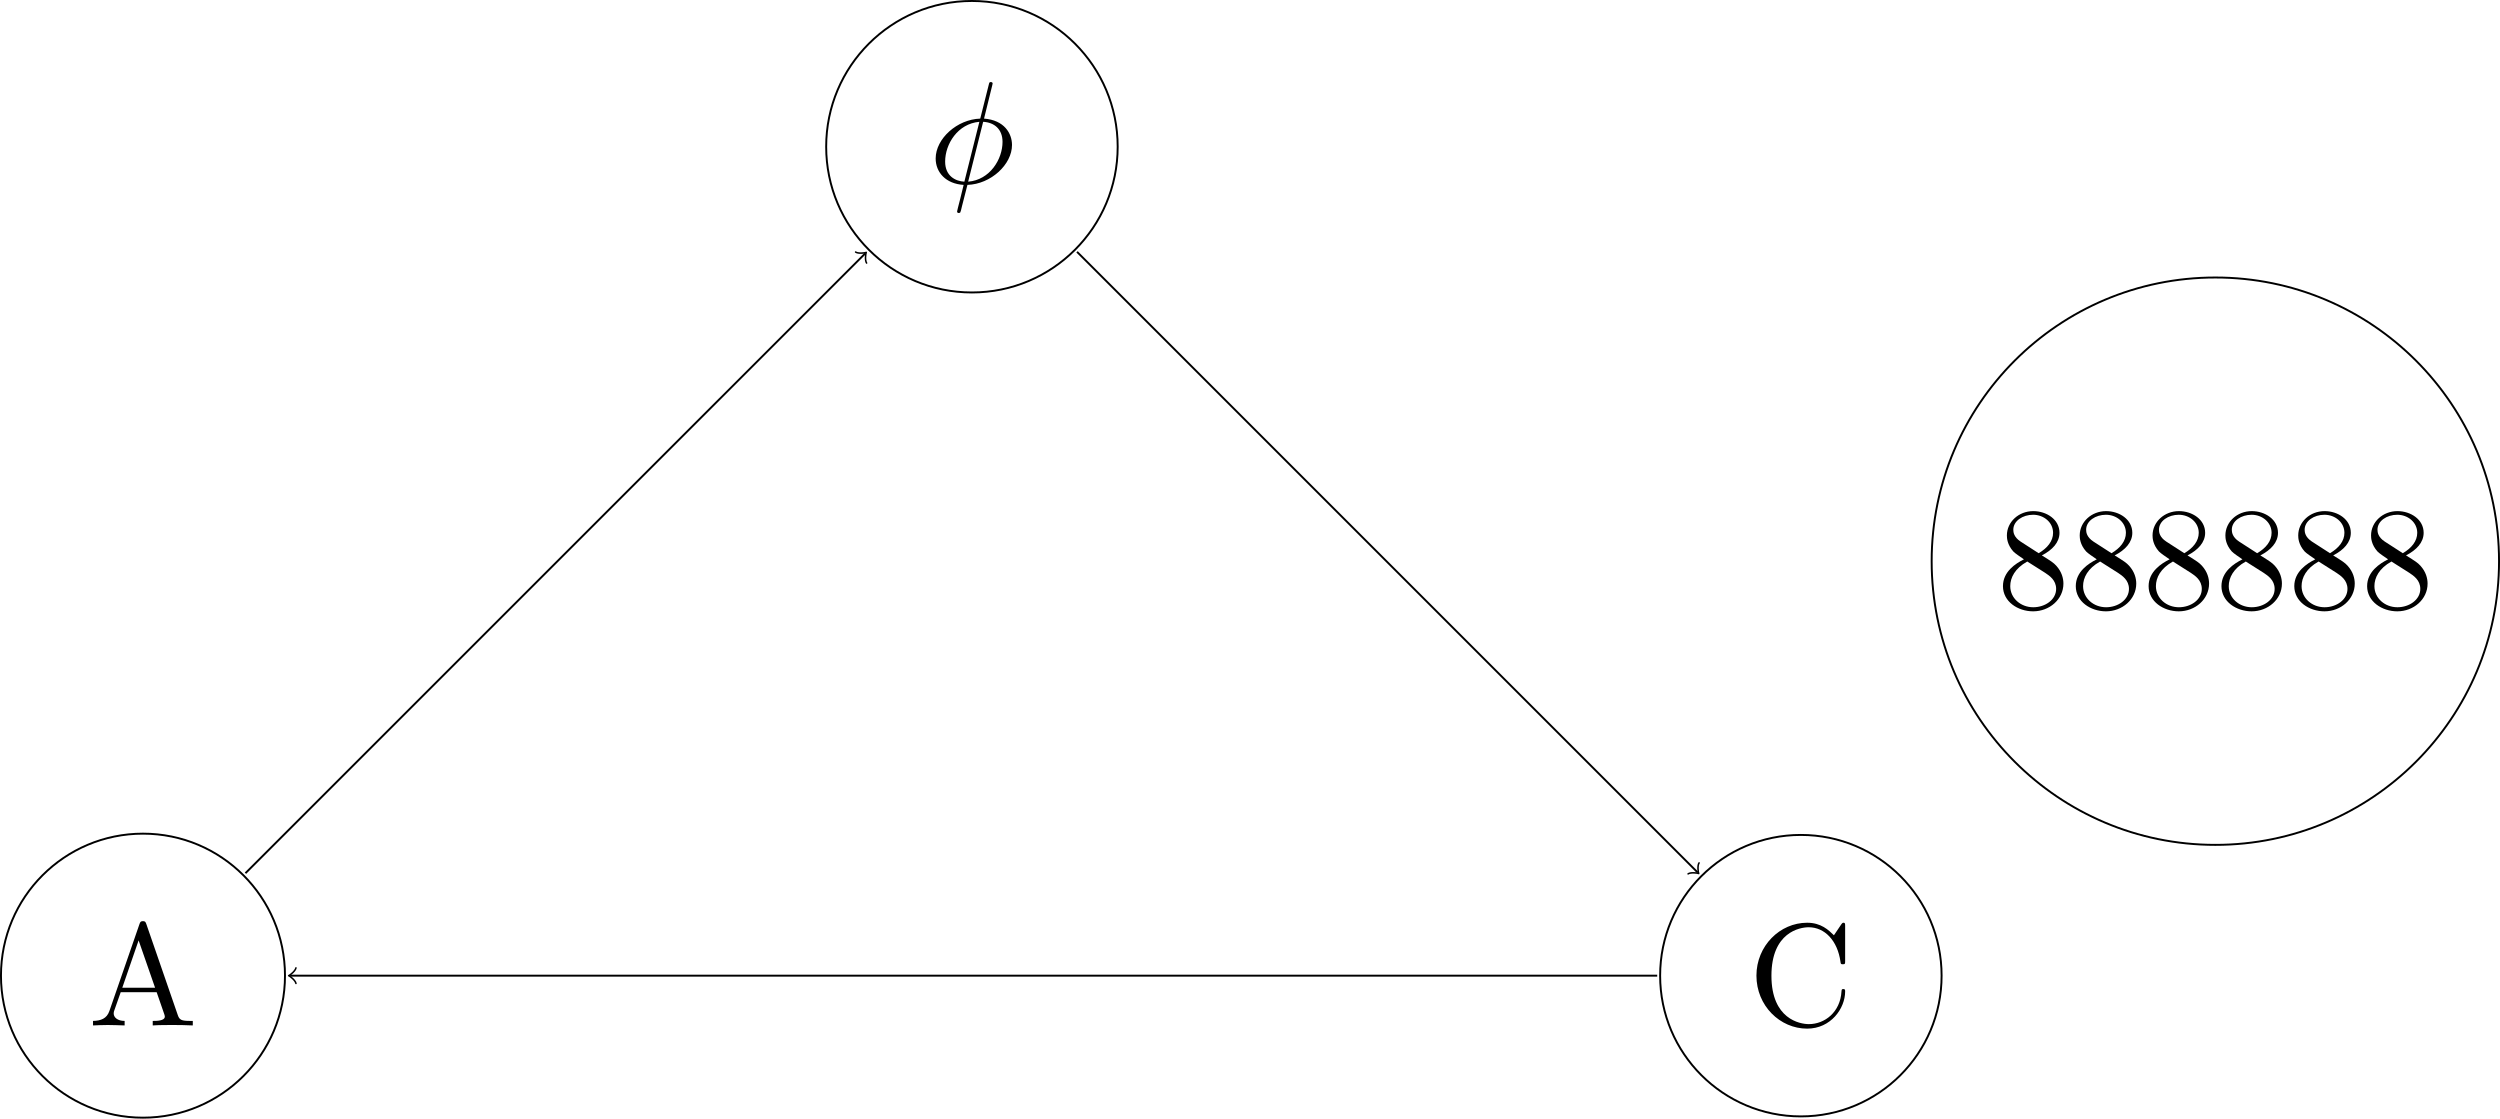
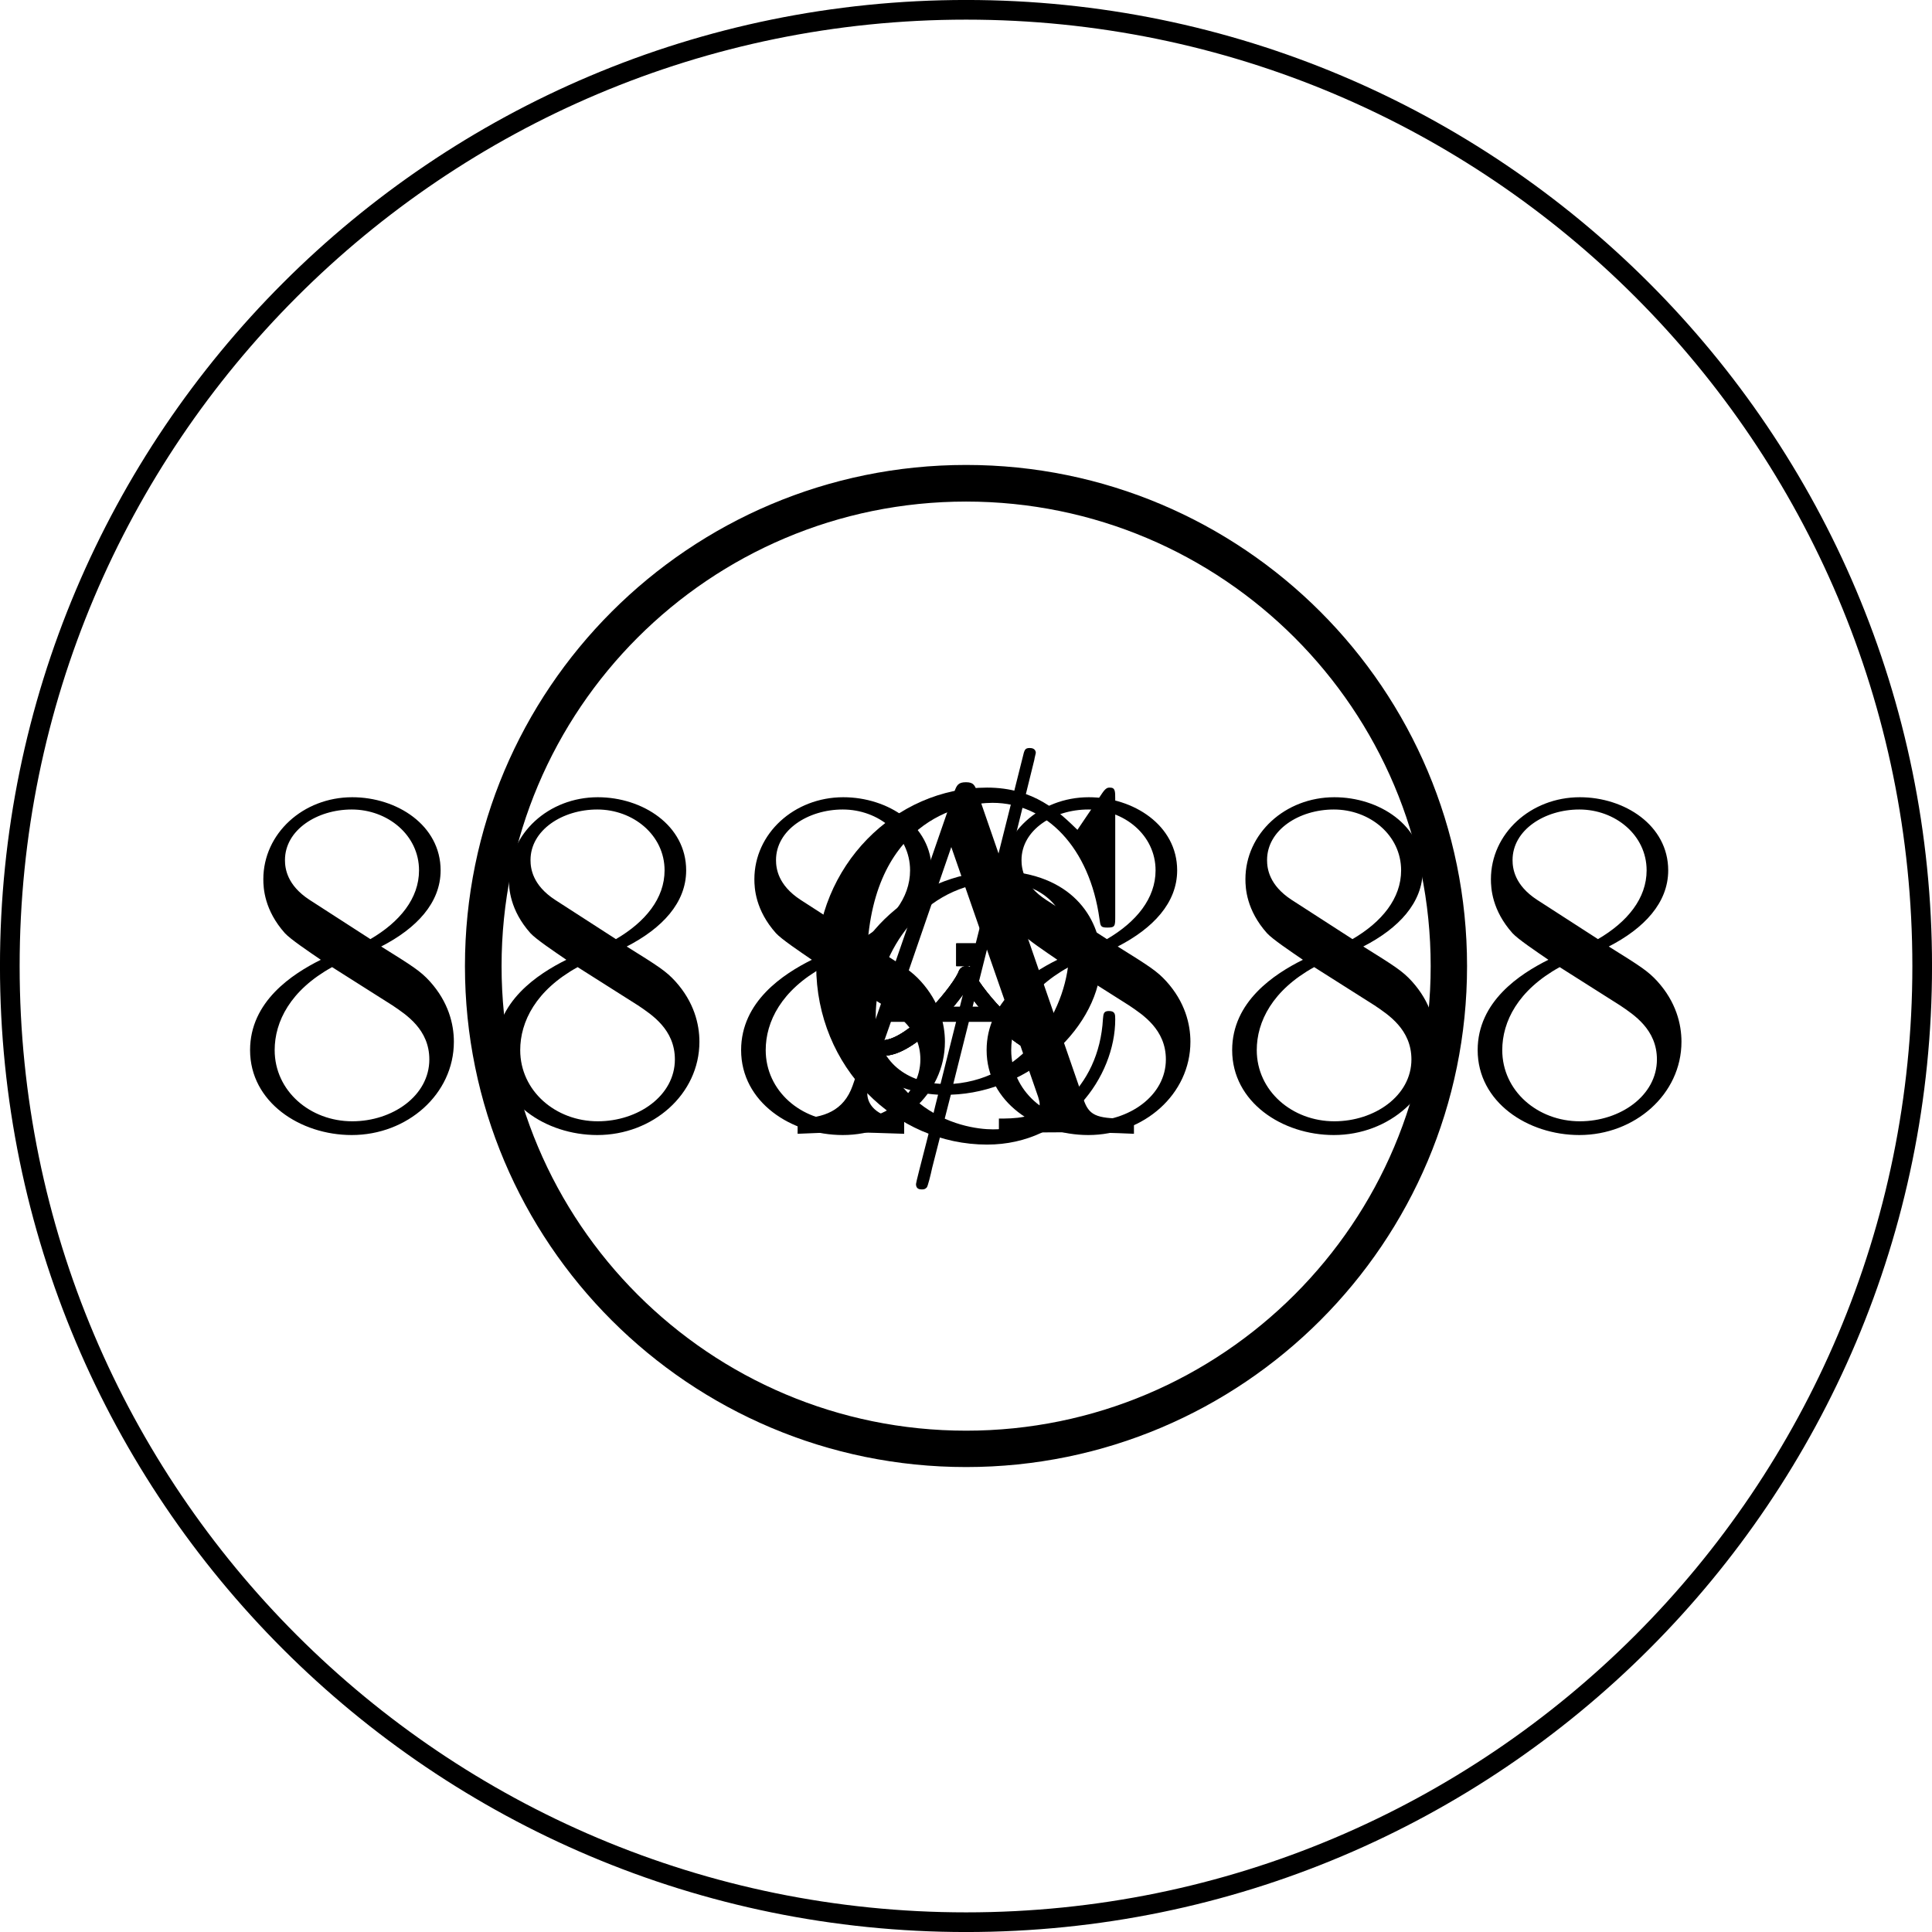
- <svg xmlns="http://www.w3.org/2000/svg" xmlns:xlink="http://www.w3.org/1999/xlink" version="1.1" width="512.942pt" height="229.52pt" viewBox="-72 -72.004 512.942 229.52">
+ <svg xmlns="http://www.w3.org/2000/svg" xmlns:xlink="http://www.w3.org/1999/xlink" version="1.1" width="39.199pt" height="39.199pt" viewBox="-72 -72 39.199 39.199">
  <defs>
    <path id="g0-30" d="M4.354-6.675C4.354-6.695 4.384-6.804 4.384-6.814S4.384-6.914 4.264-6.914C4.164-6.914 4.154-6.884 4.115-6.715L3.537-4.413C1.953-4.364 .488-3.039 .488-1.684C.488-.737 1.186 .05 2.401 .12C2.321 .428 2.252 .747 2.172 1.056C2.052 1.524 1.953 1.903 1.953 1.933C1.953 2.032 2.022 2.042 2.072 2.042S2.142 2.032 2.172 2.002C2.192 1.983 2.252 1.743 2.281 1.604L2.66 .12C4.264 .07 5.709-1.275 5.709-2.61C5.709-3.397 5.181-4.314 3.796-4.413L4.354-6.675ZM2.451-.1C1.853-.13 1.136-.478 1.136-1.474C1.136-2.67 1.993-4.065 3.477-4.194L2.451-.1ZM3.736-4.194C4.493-4.154 5.061-3.696 5.061-2.819C5.061-1.644 4.204-.219 2.71-.1L3.736-4.194Z" />
    <path id="g1-56" d="M1.624-4.553C1.166-4.852 1.126-5.191 1.126-5.36C1.126-5.968 1.773-6.386 2.481-6.386C3.208-6.386 3.846-5.868 3.846-5.151C3.846-4.583 3.457-4.105 2.859-3.756L1.624-4.553ZM3.078-3.606C3.796-3.975 4.284-4.493 4.284-5.151C4.284-6.067 3.397-6.635 2.491-6.635C1.494-6.635 .687-5.898 .687-4.971C.687-4.792 .707-4.344 1.126-3.875C1.235-3.756 1.604-3.507 1.853-3.337C1.275-3.049 .418-2.491 .418-1.504C.418-.448 1.435 .219 2.481 .219C3.606 .219 4.553-.608 4.553-1.674C4.553-2.032 4.443-2.481 4.065-2.899C3.875-3.108 3.716-3.208 3.078-3.606ZM2.082-3.188L3.308-2.411C3.587-2.222 4.055-1.923 4.055-1.315C4.055-.578 3.308-.06 2.491-.06C1.634-.06 .917-.677 .917-1.504C.917-2.082 1.235-2.72 2.082-3.188Z" />
    <path id="g1-65" d="M3.965-6.934C3.915-7.064 3.895-7.133 3.736-7.133S3.547-7.073 3.497-6.934L1.435-.976C1.255-.468 .857-.319 .319-.309V0C.548-.01 .976-.03 1.335-.03C1.644-.03 2.162-.01 2.481 0V-.309C1.983-.309 1.733-.558 1.733-.817C1.733-.847 1.743-.946 1.753-.966L2.212-2.271H4.672L5.2-.747C5.21-.707 5.23-.648 5.23-.608C5.23-.309 4.672-.309 4.403-.309V0C4.762-.03 5.46-.03 5.838-.03C6.267-.03 6.725-.02 7.143 0V-.309H6.964C6.366-.309 6.227-.379 6.117-.707L3.965-6.934ZM3.437-5.818L4.563-2.58H2.321L3.437-5.818Z" />
    <path id="g1-67" d="M.558-3.407C.558-1.345 2.172 .219 4.025 .219C5.649 .219 6.625-1.166 6.625-2.321C6.625-2.421 6.625-2.491 6.496-2.491C6.386-2.491 6.386-2.431 6.376-2.331C6.296-.907 5.23-.09 4.144-.09C3.537-.09 1.584-.428 1.584-3.397C1.584-6.376 3.527-6.715 4.134-6.715C5.22-6.715 6.107-5.808 6.306-4.354C6.326-4.214 6.326-4.184 6.466-4.184C6.625-4.184 6.625-4.214 6.625-4.423V-6.785C6.625-6.954 6.625-7.024 6.516-7.024C6.476-7.024 6.436-7.024 6.356-6.904L5.858-6.167C5.489-6.526 4.981-7.024 4.025-7.024C2.162-7.024 .558-5.44 .558-3.407Z" />
  </defs>
  <g id="page1">
-     <path d="M-13.527 128.18C-13.527 112.09-26.574 99.043-42.664 99.043C-58.758 99.043-71.801 112.09-71.801 128.18C-71.801 144.273-58.758 157.316-42.664 157.316C-26.574 157.316-13.527 144.273-13.527 128.18Z" stroke="#000" fill="none" stroke-width=".399" />
-     <g transform="matrix(3 0 0 3 74.1207 -246.148)">
-       <use x="-42.664" y="128.18" xlink:href="#g1-65" />
+     <path d="M-42.688-52.398C-42.688-57.762-47.035-62.113-52.398-62.113C-57.762-62.113-62.113-57.762-62.113-52.398C-62.113-47.035-57.762-42.688-52.398-42.688C-47.035-42.688-42.688-47.035-42.688-52.398Z" stroke="#000" fill="none" stroke-width=".399" />
+     <g transform="matrix(1 0 0 1 -3.736 3.4039)">
+       <use x="-52.4" y="-52.4" xlink:href="#g1-65" />
    </g>
-     <path d="M157.321-41.902C157.321-58.414 143.93-71.805 127.418-71.805C110.903-71.805 97.512-58.414 97.512-41.902C97.512-25.387 110.903-11.996 127.418-11.996C143.93-11.996 157.321-25.387 157.321-41.902Z" stroke="#000" fill="none" stroke-width=".399" stroke-miterlimit="10" />
-     <g transform="matrix(3 0 0 3 246.5052 -418.9688)">
-       <use x="-42.664" y="128.18" xlink:href="#g0-30" />
+     <path d="M-42.434-52.398C-42.434-57.906-46.895-62.367-52.398-62.367C-57.906-62.367-62.367-57.906-62.367-52.398C-62.367-46.895-57.906-42.434-52.398-42.434C-46.895-42.434-42.434-46.895-42.434-52.398Z" stroke="#000" fill="none" stroke-width=".399" stroke-miterlimit="10" />
+     <g transform="matrix(1 0 0 1 -2.9681 2.4907)">
+       <use x="-52.4" y="-52.4" xlink:href="#g0-30" />
    </g>
-     <path d="M326.371 128.18C326.371 112.231 313.446 99.305 297.496 99.305C281.551 99.305 268.621 112.231 268.621 128.18C268.621 144.129 281.551 157.055 297.496 157.055C313.446 157.055 326.371 144.129 326.371 128.18Z" stroke="#000" fill="none" stroke-width=".399" stroke-miterlimit="10" />
-     <g transform="matrix(3 0 0 3 414.6972 -246.148)">
-       <use x="-42.664" y="128.18" xlink:href="#g1-67" />
+     <path d="M-42.773-52.398C-42.773-57.715-47.082-62.023-52.398-62.023C-57.715-62.023-62.023-57.715-62.023-52.398C-62.023-47.082-57.715-42.773-52.398-42.773C-47.082-42.773-42.773-47.082-42.773-52.398Z" stroke="#000" fill="none" stroke-width=".399" stroke-miterlimit="10" />
+     <g transform="matrix(1 0 0 1 -3.5977 3.4039)">
+       <use x="-52.4" y="-52.4" xlink:href="#g1-67" />
    </g>
-     <path d="M440.743 43.141C440.743 10.992 414.684-15.066 382.539-15.066C350.391-15.066 324.332 10.992 324.332 43.141C324.332 75.285 350.391 101.344 382.539 101.344C414.684 101.344 440.743 75.285 440.743 43.141Z" stroke="#000" fill="none" stroke-width=".399" stroke-miterlimit="10" />
-     <g transform="matrix(3 0 0 3 465.6982 -331.7698)">
-       <use x="-42.664" y="128.18" xlink:href="#g1-56" />
-       <use x="-37.683" y="128.18" xlink:href="#g1-56" />
-       <use x="-32.702" y="128.18" xlink:href="#g1-56" />
-       <use x="-27.72" y="128.18" xlink:href="#g1-56" />
-       <use x="-22.739" y="128.18" xlink:href="#g1-56" />
-       <use x="-17.758" y="128.18" xlink:href="#g1-56" />
+     <path d="M-33-52.398C-33-63.113-41.684-71.801-52.398-71.801C-63.113-71.801-71.801-63.113-71.801-52.398C-71.801-41.684-63.113-33-52.398-33C-41.684-33-33-41.684-33-52.398Z" stroke="#000" fill="none" stroke-width=".399" stroke-miterlimit="10" />
+     <g transform="matrix(1 0 0 1 -14.9442 3.2102)">
+       <use x="-52.4" y="-52.4" xlink:href="#g1-56" />
+       <use x="-47.418" y="-52.4" xlink:href="#g1-56" />
+       <use x="-42.437" y="-52.4" xlink:href="#g1-56" />
+       <use x="-37.456" y="-52.4" xlink:href="#g1-56" />
+       <use x="-32.474" y="-52.4" xlink:href="#g1-56" />
+       <use x="-27.493" y="-52.4" xlink:href="#g1-56" />
    </g>
-     <path d="M-21.641 107.156L105.524-20.008" stroke="#000" fill="none" stroke-width=".399" stroke-miterlimit="10" />
-     <path d="M103.551-20.289C104.043-19.937 105.453-20.078 105.734-20.219C105.594-19.937 105.453-18.527 105.805-18.035" stroke="#000" fill="none" stroke-width=".319" stroke-miterlimit="10" stroke-linecap="round" stroke-linejoin="round" />
-     <path d="M148.981-20.332L276.329 107.016" stroke="#000" fill="none" stroke-width=".399" stroke-miterlimit="10" />
-     <path d="M276.61 105.042C276.258 105.539 276.399 106.945 276.539 107.226C276.258 107.085 274.848 106.945 274.356 107.296" stroke="#000" fill="none" stroke-width=".319" stroke-miterlimit="10" stroke-linecap="round" stroke-linejoin="round" />
-     <path d="M268.02 128.18H-12.473" stroke="#000" fill="none" stroke-width=".399" stroke-miterlimit="10" />
-     <path d="M-11.277 129.773C-11.375 129.176-12.473 128.281-12.77 128.18C-12.473 128.082-11.375 127.184-11.277 126.586" stroke="#000" fill="none" stroke-width=".319" stroke-miterlimit="10" stroke-linecap="round" stroke-linejoin="round" />
+     <path d="M-52.398-52.398V-52.859" stroke="#000" fill="none" stroke-width=".399" stroke-miterlimit="10" />
+     <path d="M-53.992-50.746C-53.395-50.844-52.5-51.941-52.398-52.238C-52.301-51.941-51.402-50.844-50.805-50.746" stroke="#000" fill="none" stroke-width=".319" stroke-miterlimit="10" stroke-linecap="round" stroke-linejoin="round" />
+     <path d="M-52.398-52.398V-52.859" stroke="#000" fill="none" stroke-width=".399" stroke-miterlimit="10" />
+     <path d="M-53.992-50.746C-53.395-50.844-52.5-51.941-52.398-52.238C-52.301-51.941-51.402-50.844-50.805-50.746" stroke="#000" fill="none" stroke-width=".319" stroke-miterlimit="10" stroke-linecap="round" stroke-linejoin="round" />
+     <path d="M-52.398-52.398V-52.859" stroke="#000" fill="none" stroke-width=".399" stroke-miterlimit="10" />
+     <path d="M-53.992-50.746C-53.395-50.844-52.5-51.941-52.398-52.238C-52.301-51.941-51.402-50.844-50.805-50.746" stroke="#000" fill="none" stroke-width=".319" stroke-miterlimit="10" stroke-linecap="round" stroke-linejoin="round" />
  </g>
</svg>
